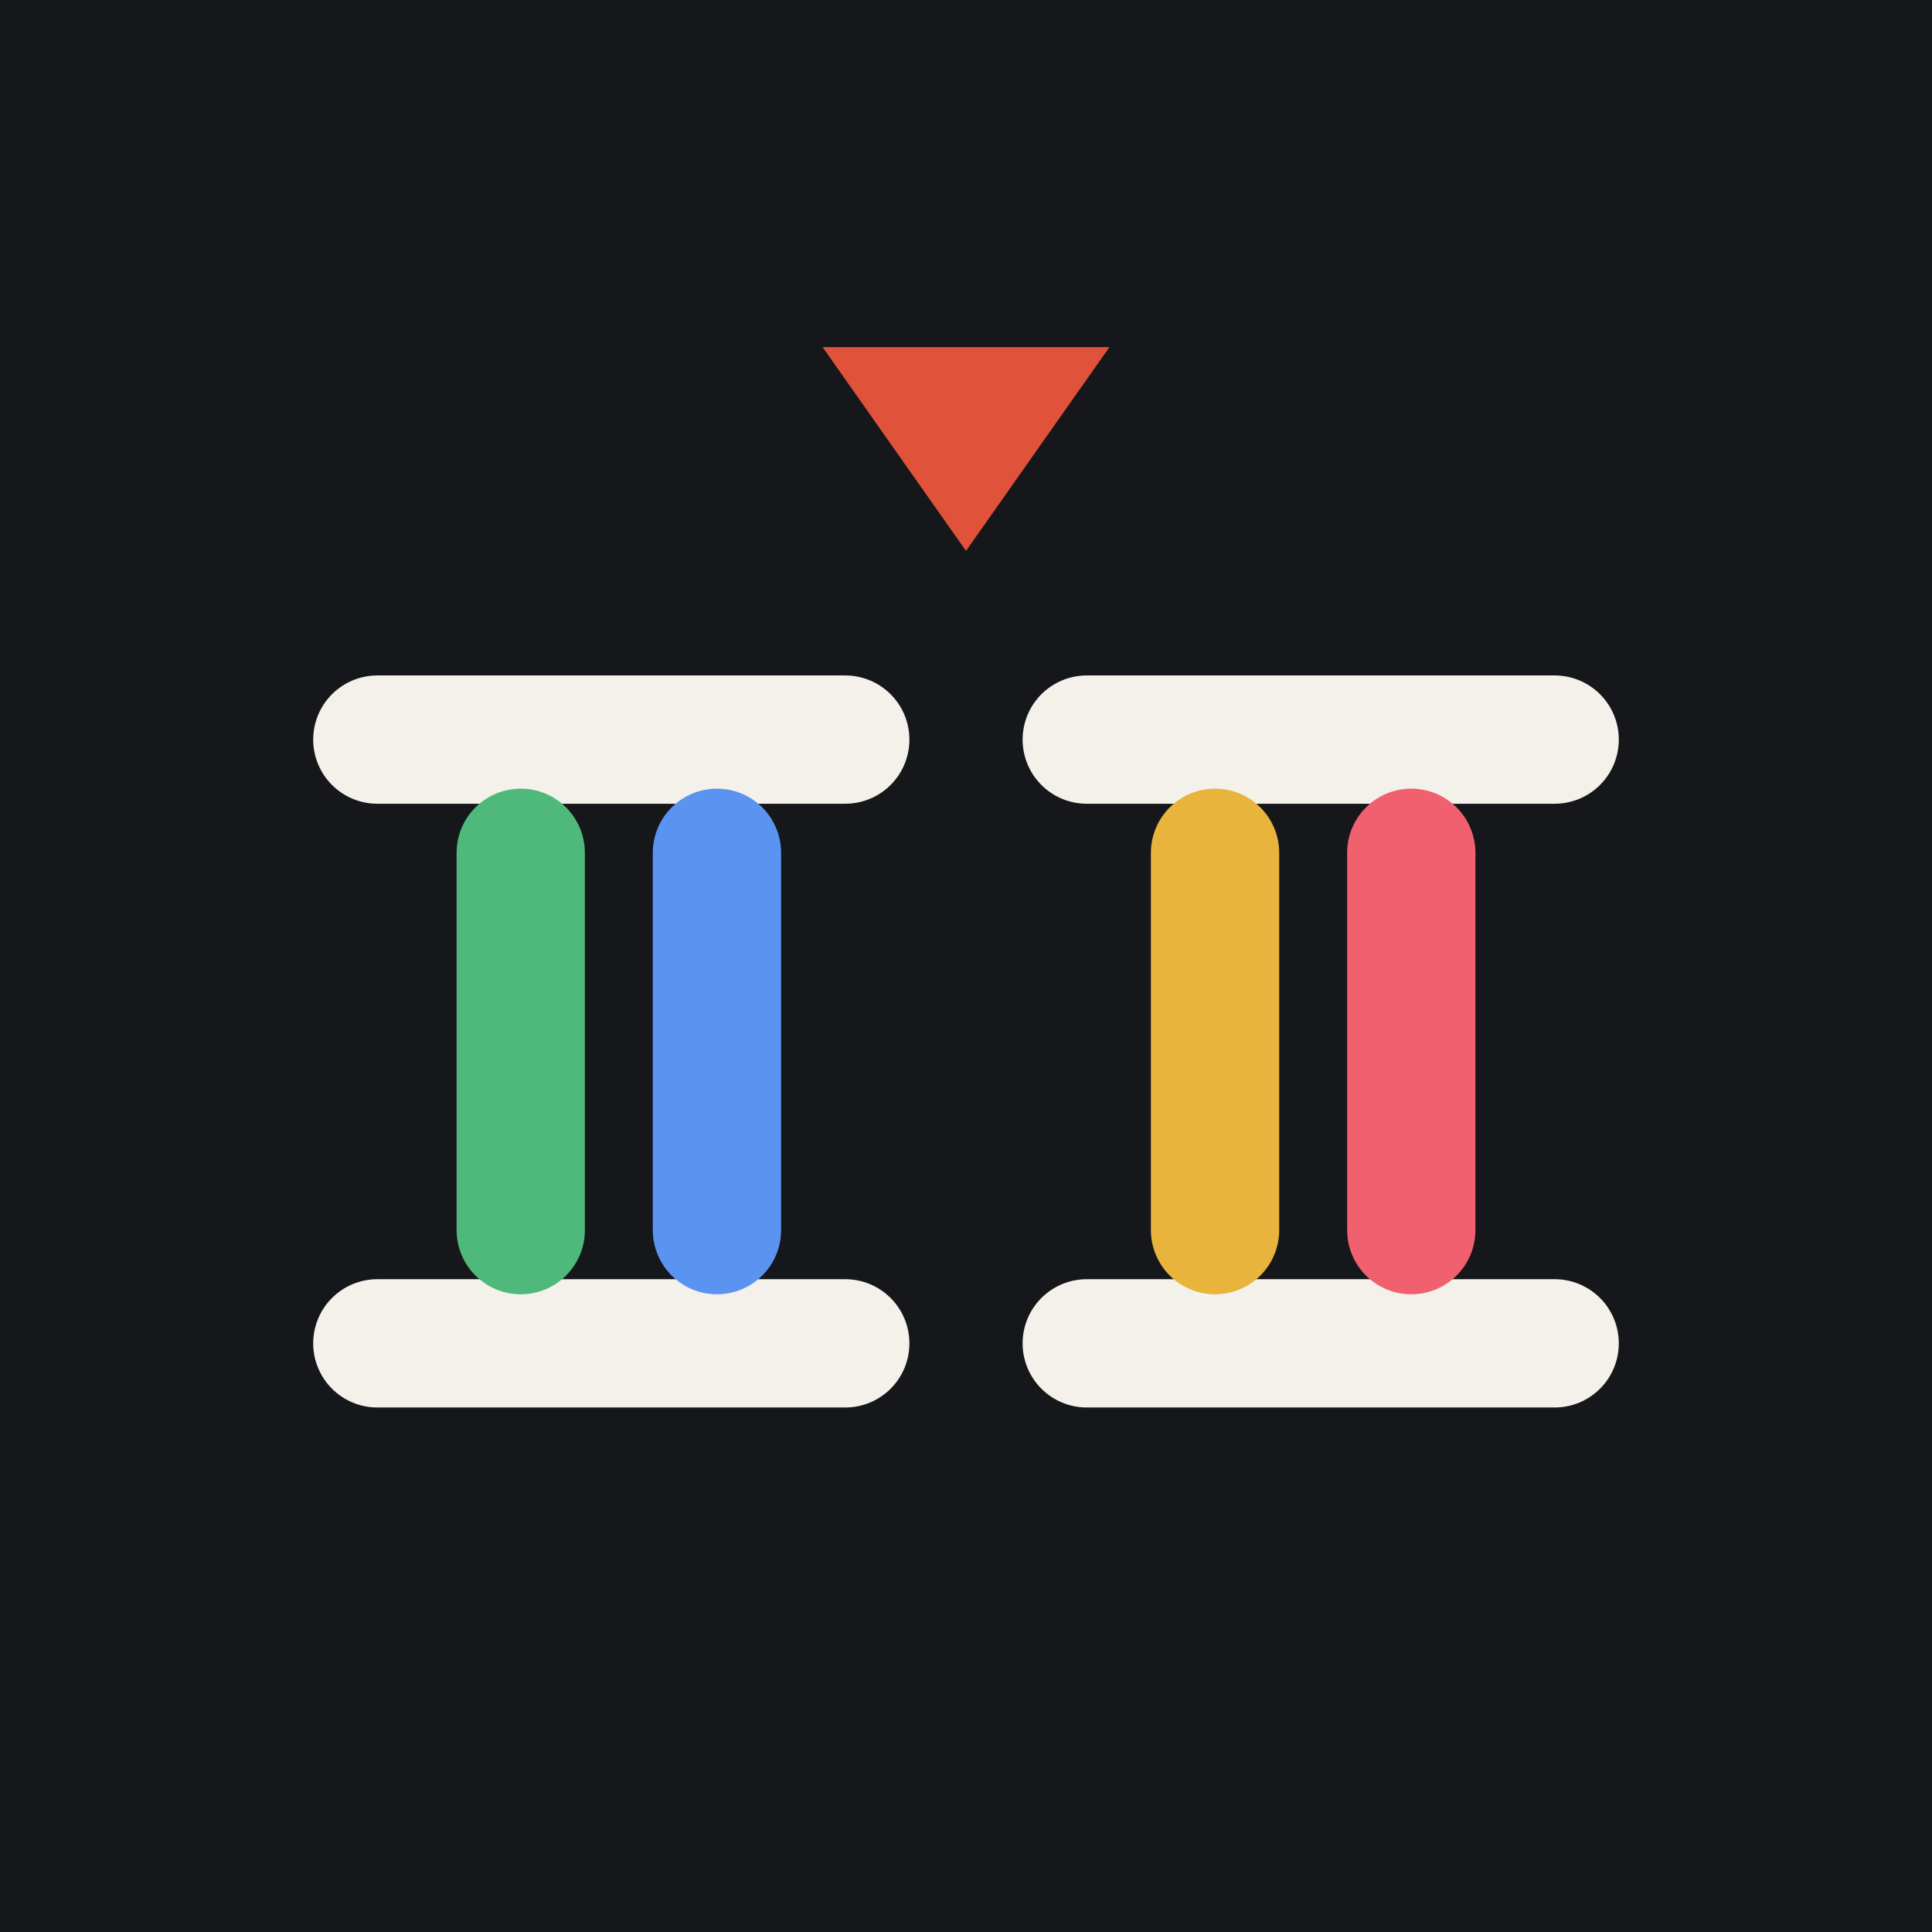
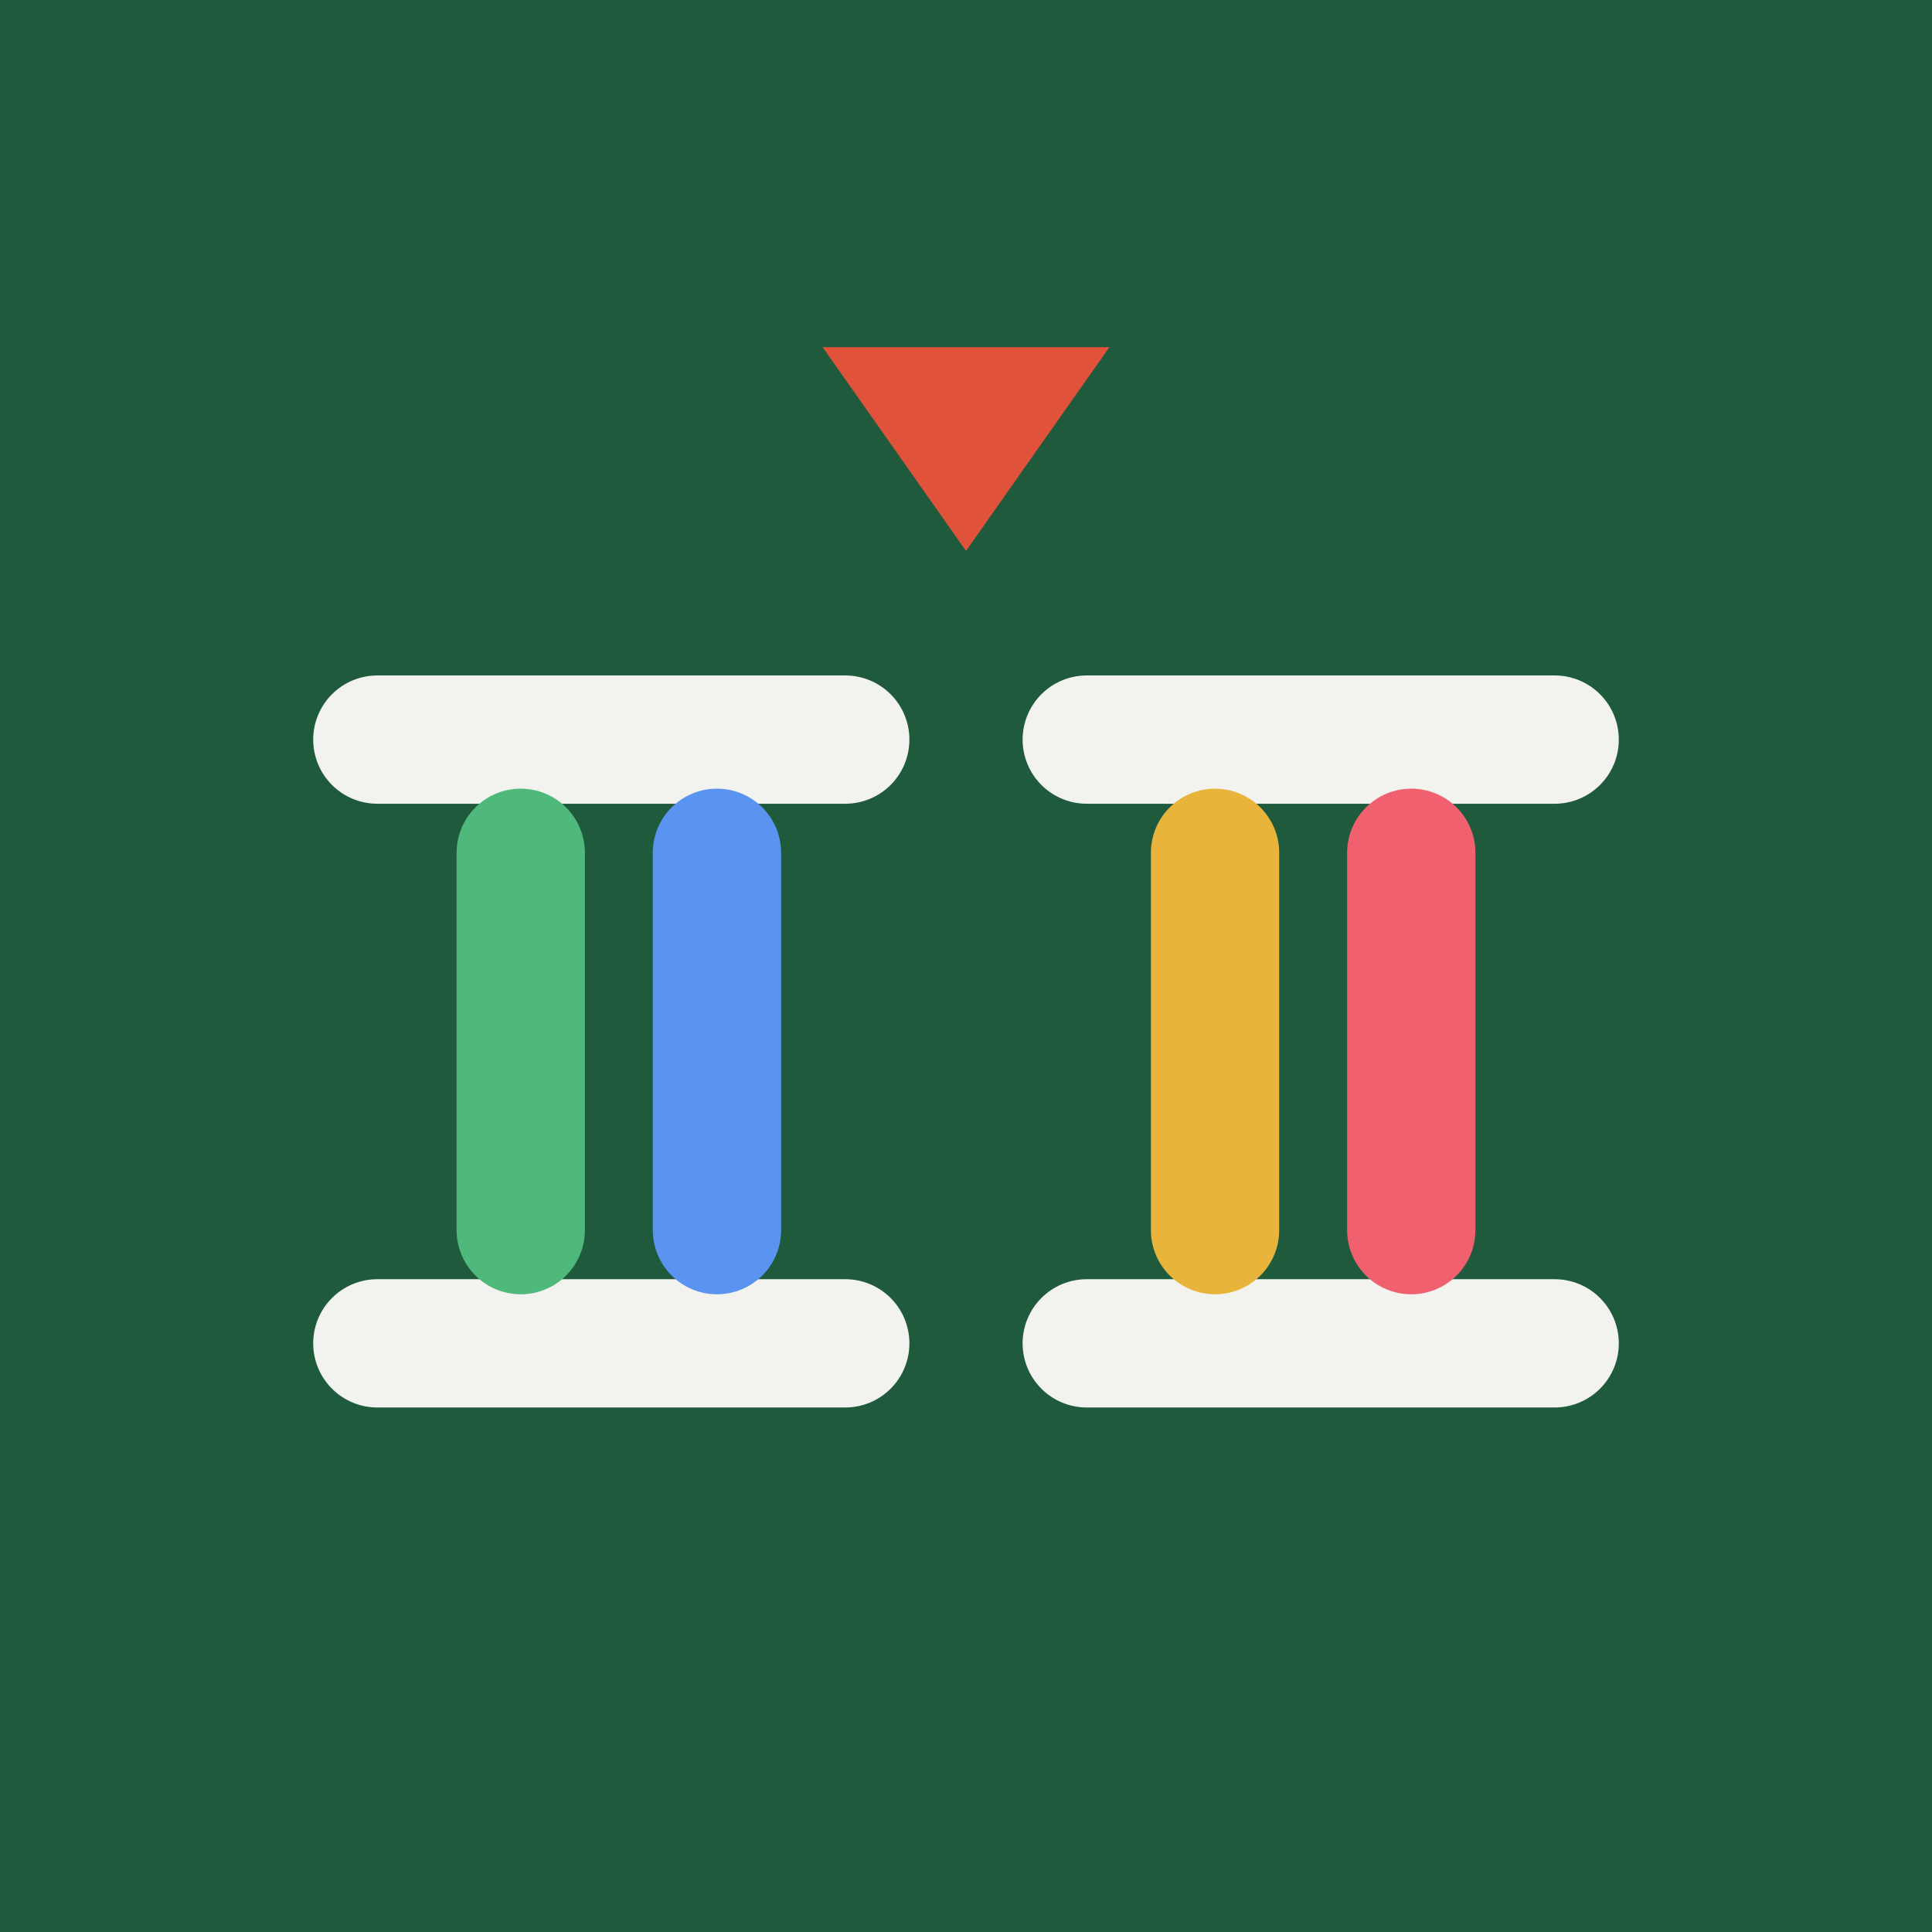
<svg xmlns="http://www.w3.org/2000/svg" viewBox="0 0 512 512">
-   <rect width="512" height="512" fill="#15171B" />
+   <rect width="512" height="512" fill="#1F5A3D" />
  <path d="M218 92h76l-38 54z" fill="#E0533A" />
  <g stroke-width="34" stroke-linecap="round">
-     <path d="M100 196h124M288 196h124M100 356h124M288 356h124" stroke="#F3F1EA" />
+     <path d="M100 196h124M288 196h124M100 356h124M288 356h124" stroke="#F2F3EE" />
    <path d="M138 226v100" stroke="#4FB97C" />
    <path d="M190 226v100" stroke="#5B93F0" />
    <path d="M322 226v100" stroke="#E8B43C" />
    <path d="M374 226v100" stroke="#F0606F" />
  </g>
</svg>
